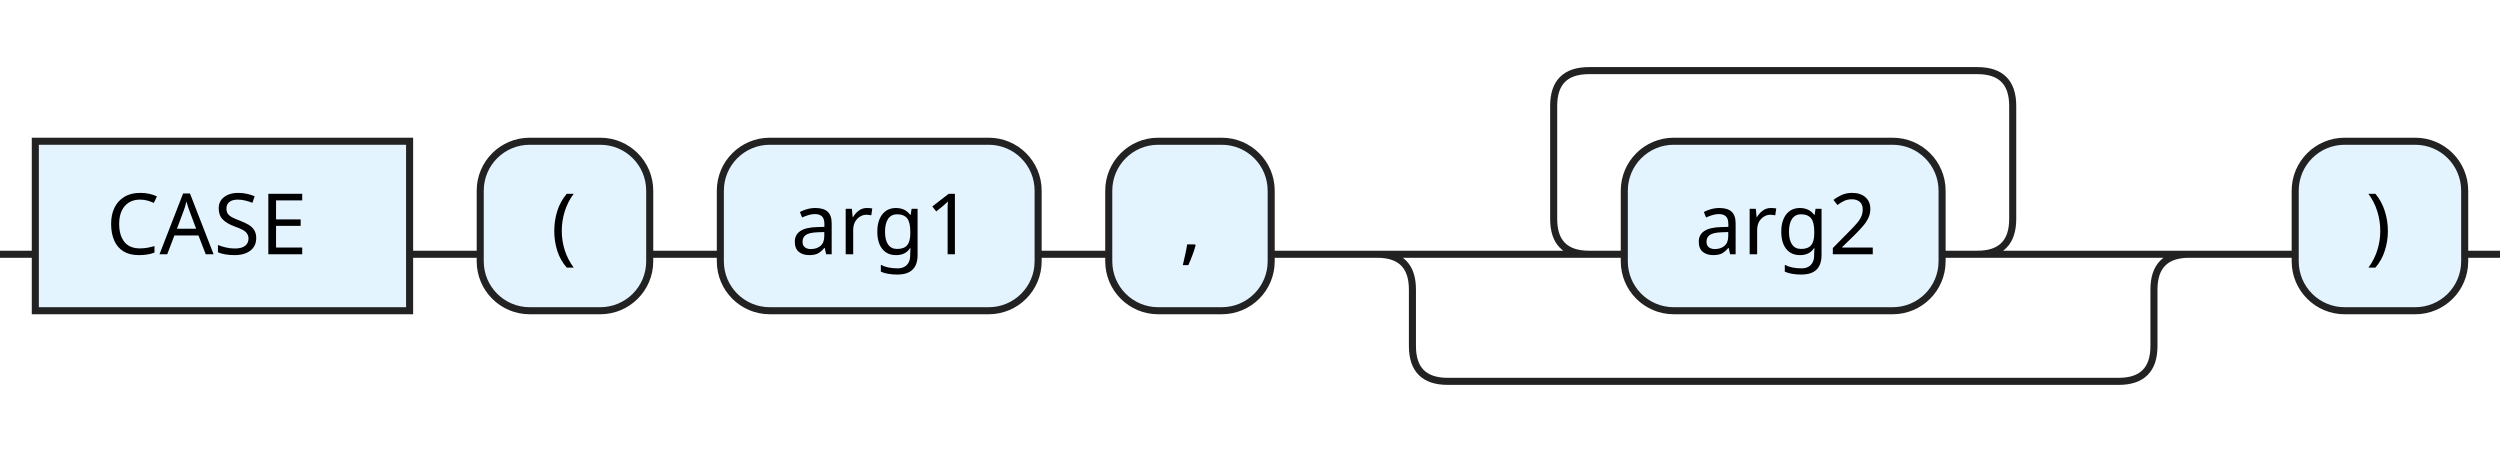
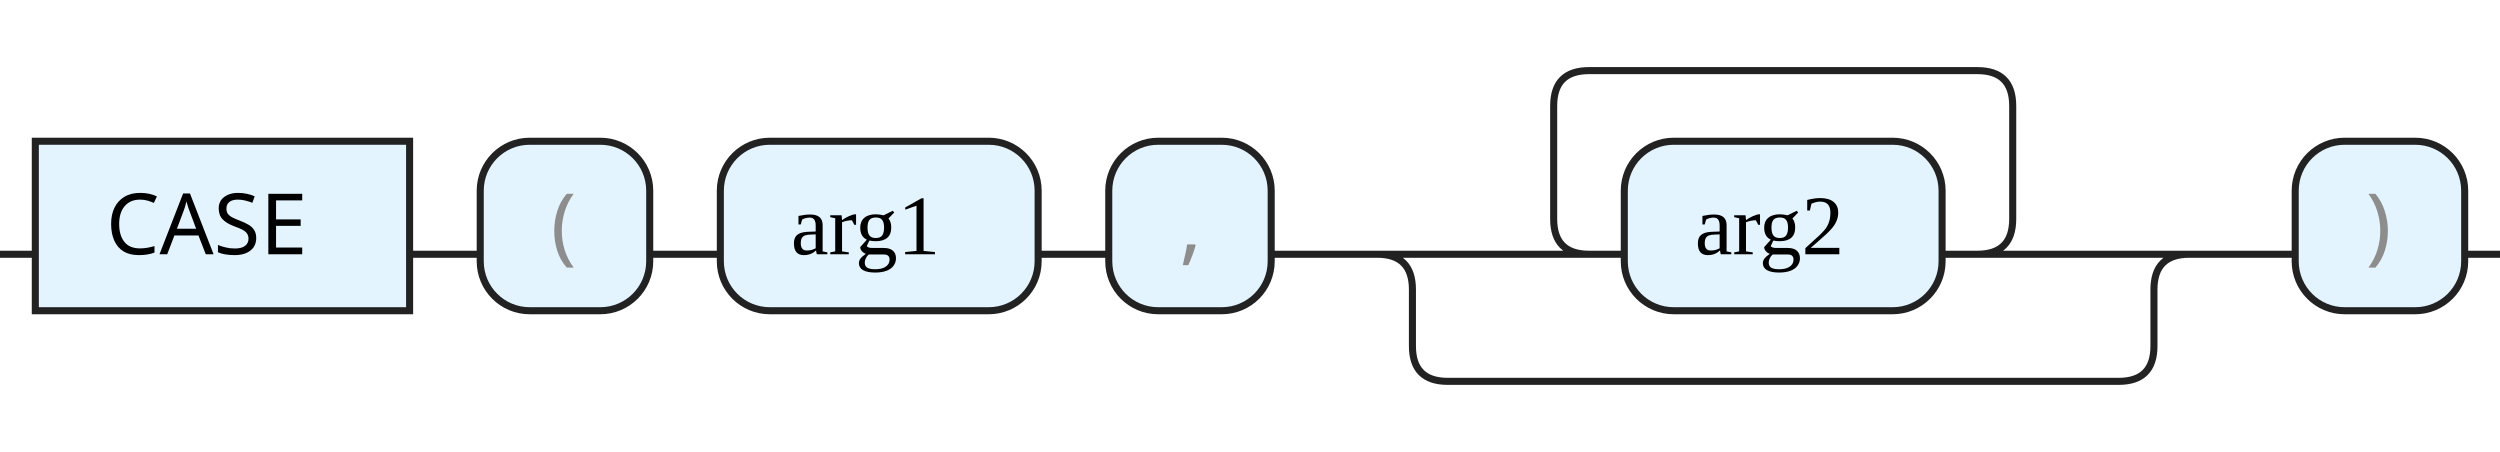
<svg xmlns="http://www.w3.org/2000/svg" version="1.1" width="354" height="64" viewbox="0 0 354 64">
  <defs>
-     <style type="text/css">.c{fill:none;stroke:#222222;}.k{fill:#000000;font-family:Dialog,Sans-serif;font-size:12px;}.s{fill:#e4f4ff;stroke:#222222;}</style>
+     <style type="text/css">.c{fill:none;stroke:#222222;}.k{fill:#000000;font-family:Dialog,Sans-serif;font-size:12px;}.s{fill:#e4f4ff;stroke:#222222;}.syn{fill:#8D8D8D;font-family:Dialog,Sans-serif;font-size:12px;}</style>
  </defs>
  <path class="c" d="M0 36h5m53 0h10m24 0h10m45 0h10m23 0h50m-5 0q-5 0-5-5v-16q0-5 5-5h55q5 0 5 5v16q0 5-5 5m-5 0h40m-120 0q5 0 5 5v8q0 5 5 5h95q5 0 5-5v-8q0-5 5-5m5 0h10m24 0h5" />
  <rect class="s" x="5" y="20" width="53" height="24" />
  <text class="k" x="15" y="36">CASE</text>
  <rect class="s" x="68" y="20" width="24" height="24" rx="7" />
-   <text class="k" x="78" y="36">(</text>
+   <text class="syn" x="78" y="36">(</text>
  <rect class="s" x="102" y="20" width="45" height="24" rx="7" />
-   <text class="k" x="112" y="36">arg1</text>
+   <text class="null" x="112" y="36">arg1</text>
  <rect class="s" x="157" y="20" width="23" height="24" rx="7" />
-   <text class="k" x="167" y="36">,</text>
+   <text class="syn" x="167" y="36">,</text>
  <rect class="s" x="230" y="20" width="45" height="24" rx="7" />
-   <text class="k" x="240" y="36">arg2</text>
+   <text class="null" x="240" y="36">arg2</text>
  <rect class="s" x="325" y="20" width="24" height="24" rx="7" />
-   <text class="k" x="335" y="36">)</text>
+   <text class="syn" x="335" y="36">)</text>
</svg>
